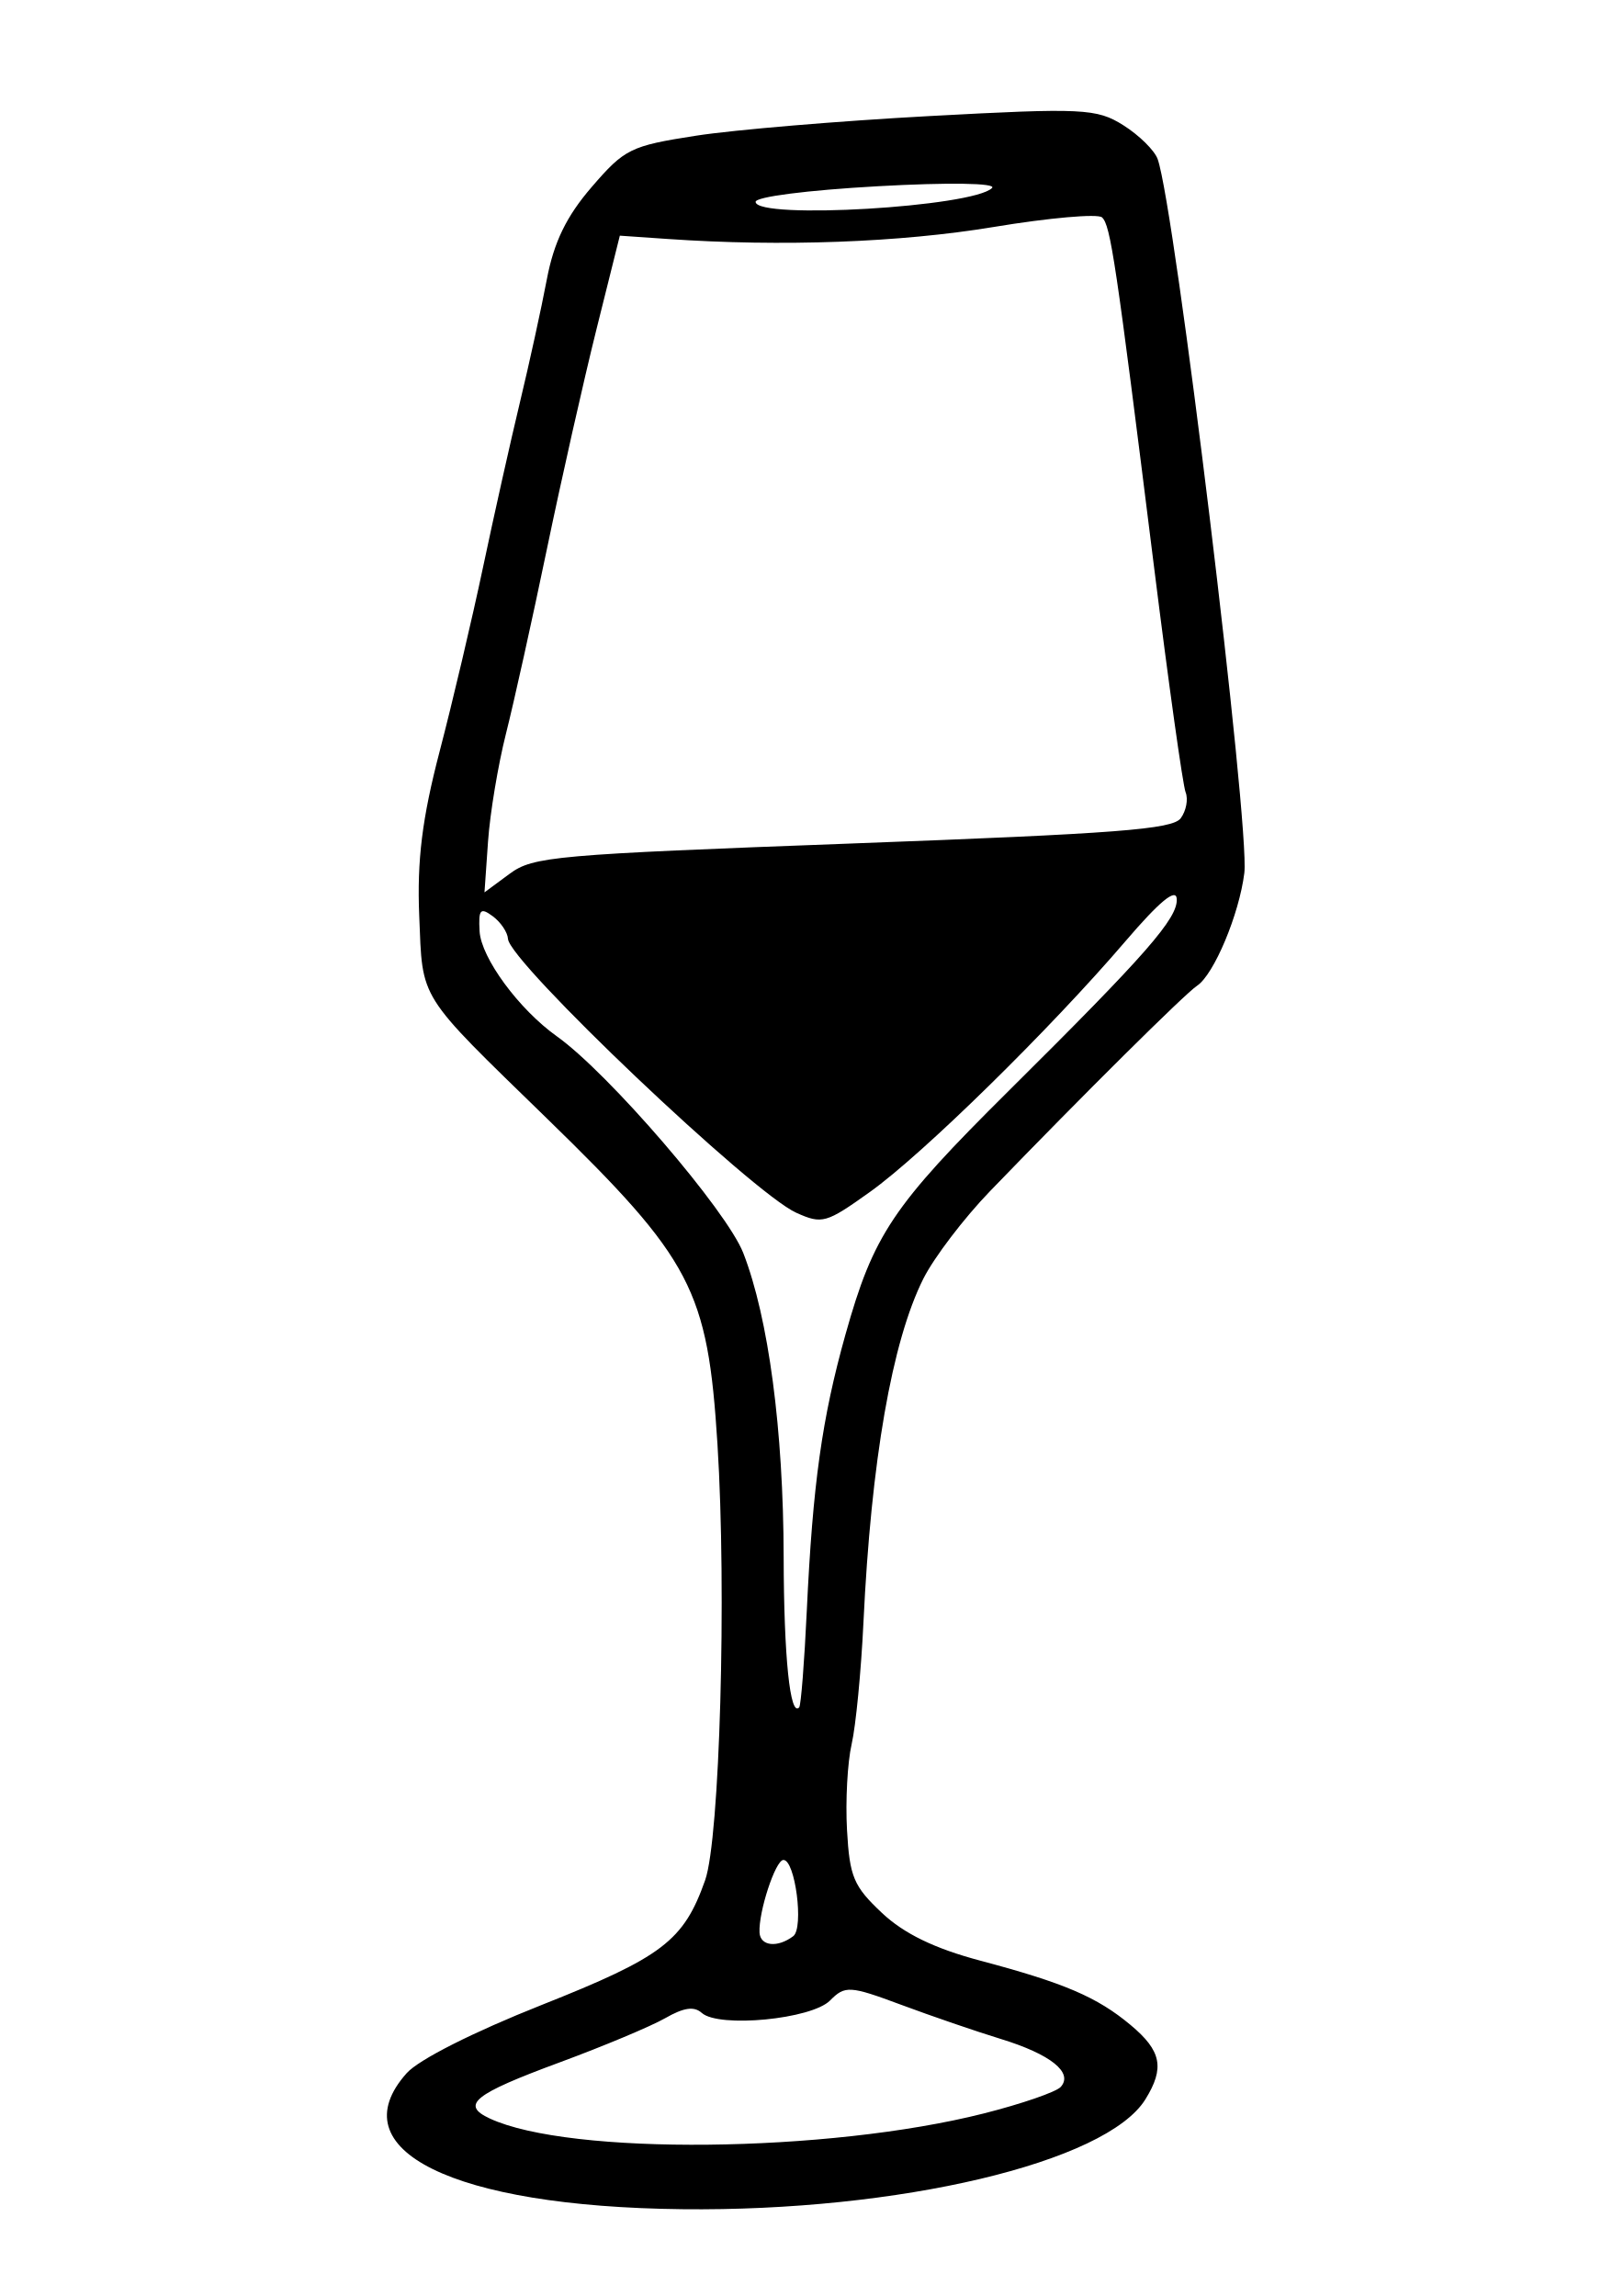
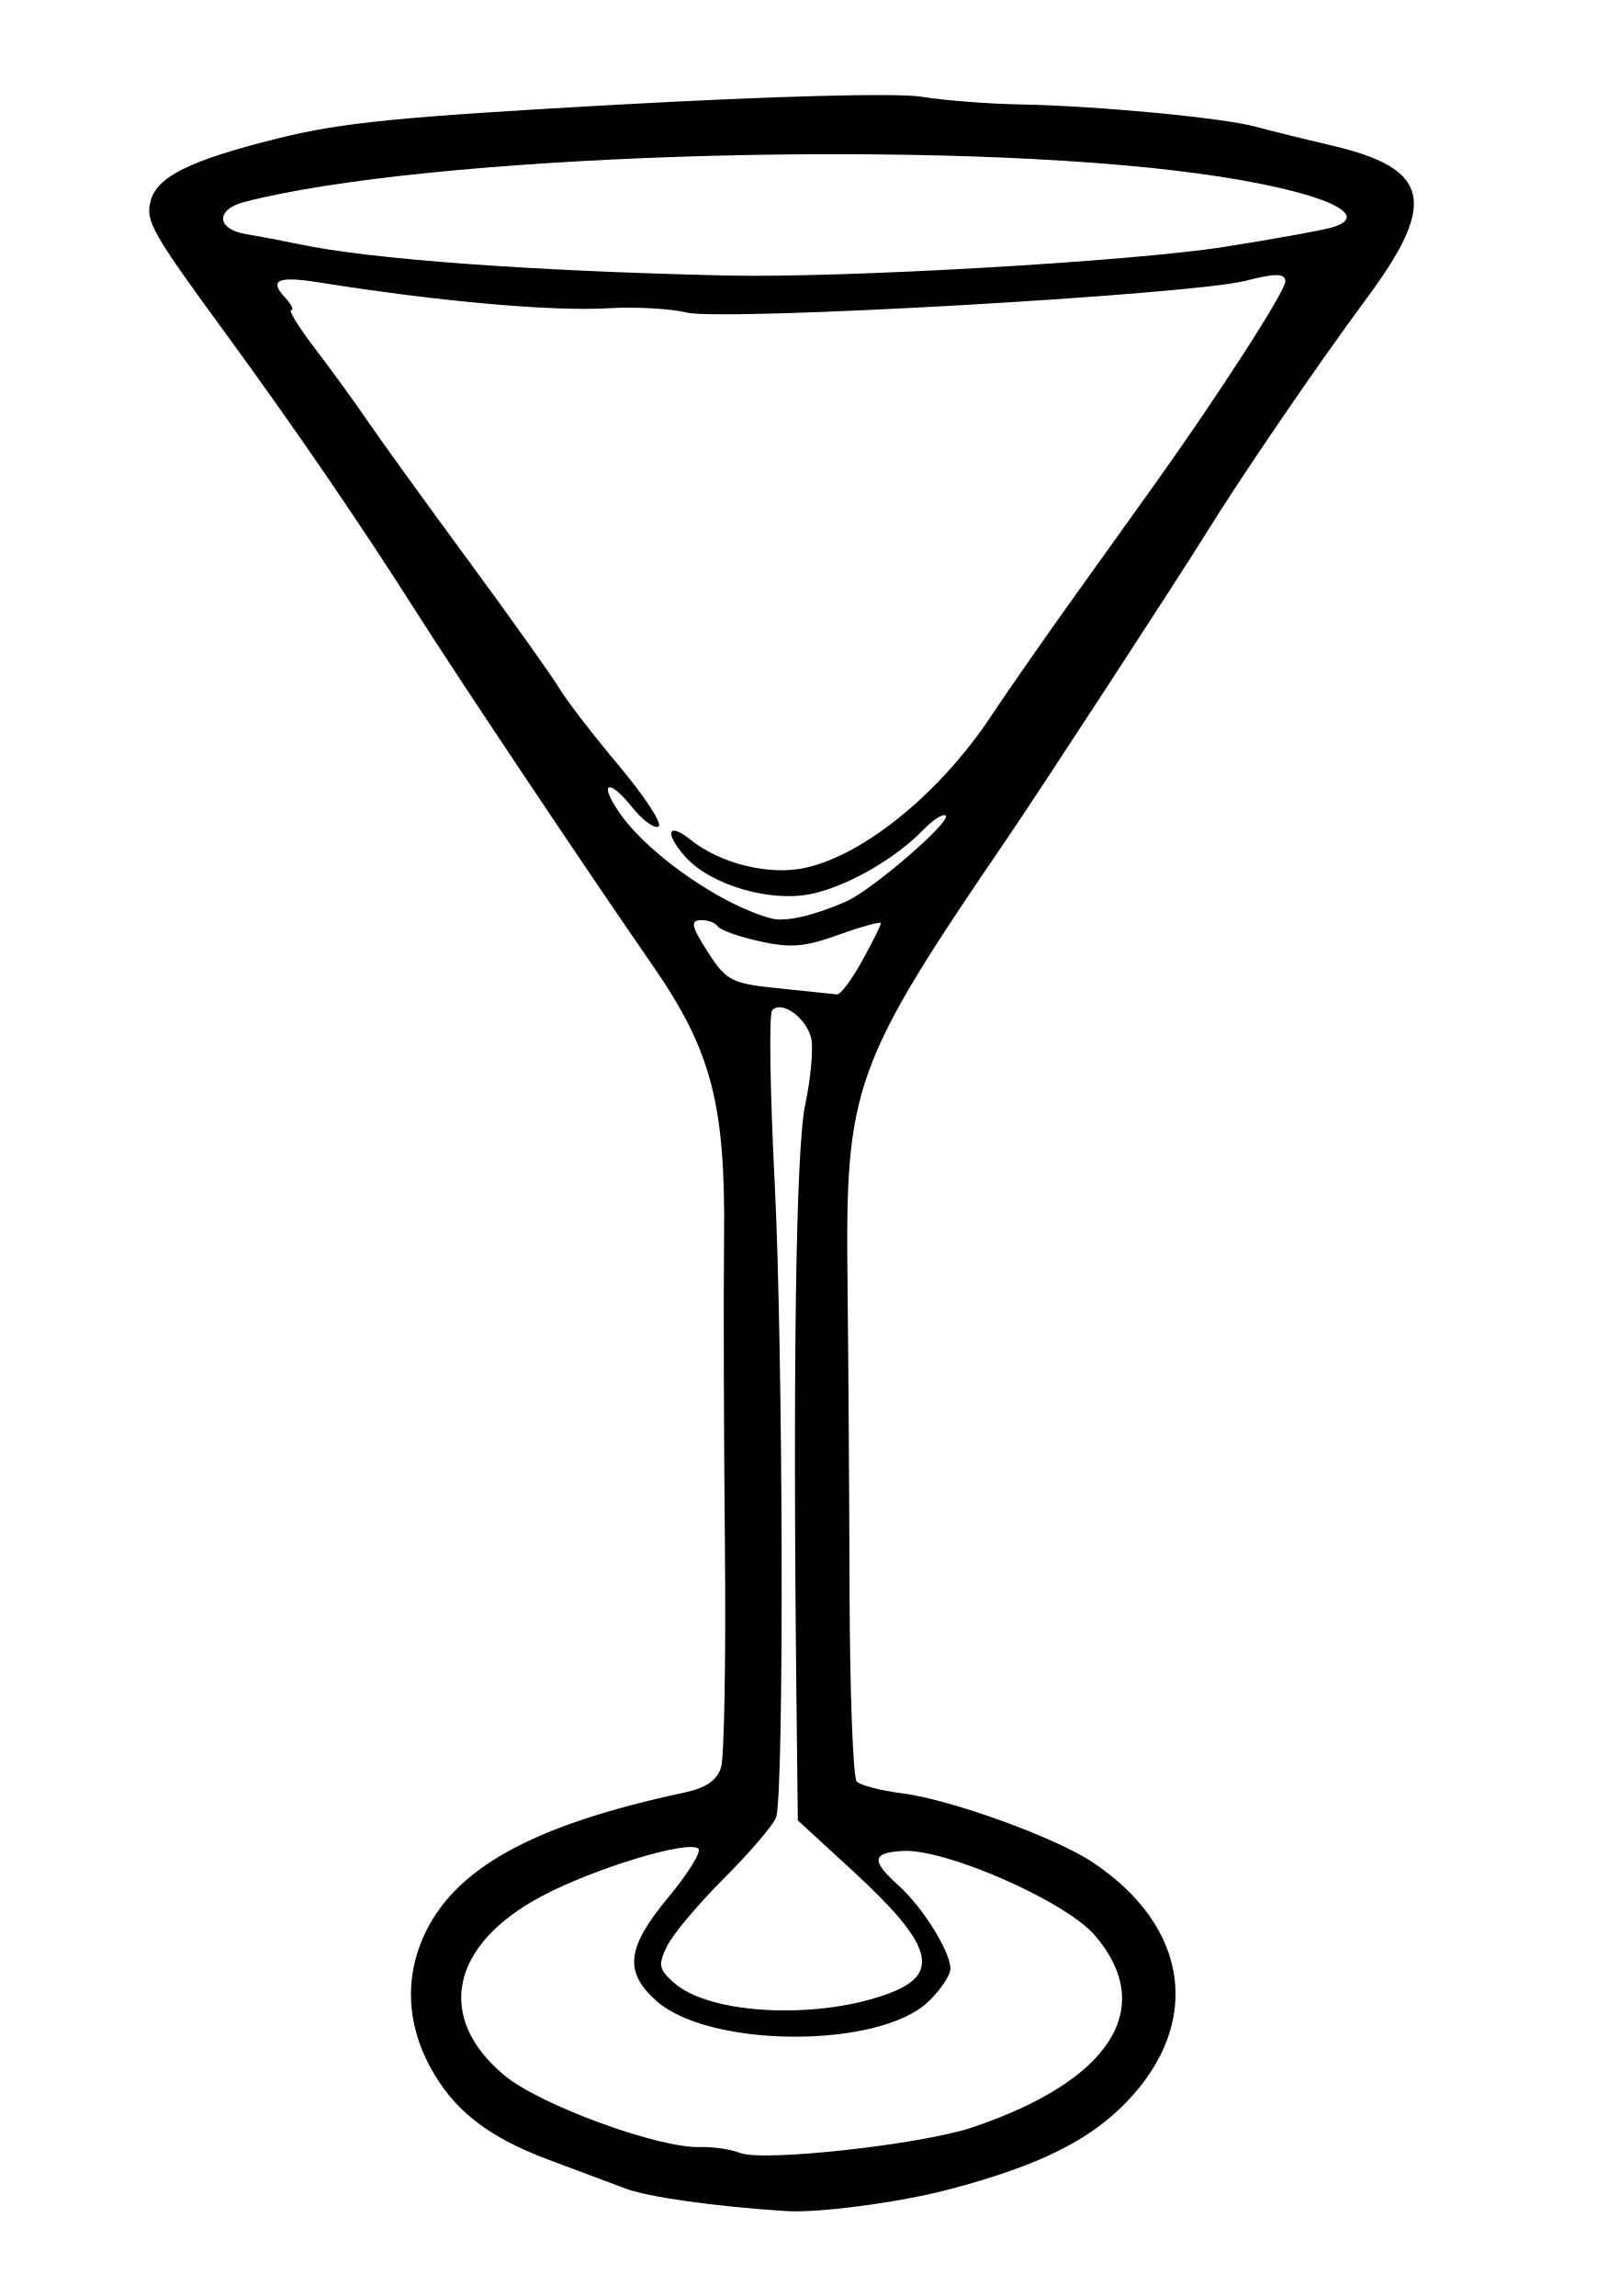
- <svg xmlns="http://www.w3.org/2000/svg" width="210mm" height="297mm" viewBox="0 0 210 297" version="1.1" id="svg8">
-   <defs id="defs2" />
-   <g id="layer1">
-     <path style="fill:#000000;stroke-width:1.204" d="m 88.185,285.772 c -29.661,-0.339 -44.465,-7.663 -35.582,-17.603 1.561,-1.747 8.594,-5.301 17.422,-8.804 15.662,-6.215 18.4,-8.303 21.173,-16.148 1.897,-5.368 2.8,-37.279 1.595,-56.4 C 91.533,166.819 89.508,162.953 70.708,144.652 53.899,128.29 54.677,129.524 54.219,118.467 c -0.297,-7.175 0.378,-12.615 2.639,-21.265 1.671,-6.394 4.198,-17.115 5.614,-23.826 1.417,-6.711 3.568,-16.326 4.78,-21.368 1.212,-5.042 2.773,-12.179 3.47,-15.86 0.913,-4.825 2.531,-8.16 5.795,-11.946 4.279,-4.963 5.02,-5.329 13.492,-6.646 4.93,-0.767 18.549,-1.913 30.263,-2.546 19.724,-1.067 21.573,-0.979 25.014,1.192 2.044,1.289 4.042,3.261 4.441,4.382 2.227,6.258 11.949,86.356 11.208,92.338 -0.662,5.347 -3.929,13.143 -6.112,14.587 -1.577,1.043 -14.761,14.125 -26.774,26.569 -3.375,3.496 -7.259,8.597 -8.632,11.336 -4.059,8.101 -6.748,23.542 -7.744,44.459 -0.3,6.317 -0.988,13.405 -1.528,15.752 -0.54,2.347 -0.809,7.342 -0.598,11.1 0.34,6.065 0.849,7.271 4.521,10.725 2.85,2.681 6.803,4.6 12.705,6.168 10.888,2.893 15.116,4.704 19.457,8.332 3.992,3.335 4.429,5.543 1.906,9.613 -5.066,8.172 -31.894,14.531 -59.949,14.21 z m 39.062,-12.388 c 4.887,-1.236 9.362,-2.78 9.944,-3.432 1.655,-1.852 -1.313,-4.226 -7.758,-6.203 -3.196,-0.98 -9.004,-2.973 -12.908,-4.428 -6.614,-2.465 -7.239,-2.502 -9.168,-0.548 -2.397,2.427 -14.384,3.585 -16.6,1.604 -0.99,-0.885 -2.318,-0.693 -4.724,0.684 -1.841,1.053 -7.972,3.623 -13.625,5.711 -11.153,4.12 -12.87,5.497 -9.061,7.268 10.313,4.797 43.693,4.454 63.9,-0.656 z m -24.653,-22.931 c 1.403,-1.06 0.245,-9.942 -1.285,-9.856 -1.032,0.058 -3.224,6.754 -3.076,9.395 0.099,1.759 2.33,1.995 4.36,0.461 z m 1.75,-42.065 c 0.77,-16.387 1.967,-24.947 5.003,-35.762 3.635,-12.953 6.086,-16.61 21.129,-31.535 17.805,-17.665 21.887,-22.33 21.717,-24.825 -0.098,-1.424 -2.24,0.35 -6.643,5.497 -9.697,11.337 -26.213,27.547 -33.02,32.409 -5.695,4.067 -6.191,4.208 -9.541,2.707 -5.645,-2.529 -37.122,-32.437 -37.29,-35.431 -0.047,-0.844 -0.935,-2.162 -1.973,-2.93 -1.6,-1.183 -1.858,-0.888 -1.699,1.944 0.193,3.445 5.094,10.107 10.004,13.601 6.679,4.752 21.965,22.527 24.103,28.028 3.263,8.394 5.188,22.899 5.22,39.317 0.025,12.947 0.832,20.765 2.008,19.449 0.23,-0.258 0.672,-5.869 0.982,-12.47 z m 5.946,-99.283 c 34.151,-1.271 41.357,-1.825 42.419,-3.261 0.704,-0.952 0.988,-2.461 0.631,-3.354 -0.357,-0.893 -2.195,-14.016 -4.085,-29.162 -4.955,-39.712 -5.621,-44.186 -6.727,-45.207 -0.547,-0.505 -6.85,0.053 -14.006,1.239 -12.122,2.009 -27.4,2.573 -42.143,1.554 l -6.213,-0.429 -3.014,12.076 c -1.658,6.642 -4.554,19.487 -6.436,28.545 -1.882,9.058 -4.258,19.771 -5.279,23.807 -1.021,4.036 -2.064,10.304 -2.317,13.928 l -0.46,6.59 3.246,-2.397 c 3.049,-2.252 5.739,-2.49 44.385,-3.928 z m 18.018,-84.793 c 0.621,-0.637 -5.691,-0.731 -14.782,-0.221 -9.162,0.514 -15.838,1.371 -15.801,2.027 0.13,2.313 28.185,0.657 30.584,-1.805 z" id="path24" />
+ <svg xmlns="http://www.w3.org/2000/svg" version="1.1" id="svg22" width="455.593" height="650.847" viewBox="0 0 455.593 650.847">
+   <defs id="defs26" />
+   <g id="g30">
+     <path style="fill:#000000;stroke-width:2.361" d="m 222.634,626.765 c -20.388,-1.354 -38.838,-3.951 -45.303,-6.377 -3.989,-1.497 -13.781,-5.163 -21.76,-8.147 -17.369,-6.495 -27.097,-14.139 -33.722,-26.496 -6.405,-11.948 -7.075,-24.726 -1.914,-36.498 8.55,-19.499 30.786,-31.849 73.984,-41.09 6.253,-1.338 9.346,-3.454 10.503,-7.185 0.902,-2.909 1.387,-31.346 1.079,-63.192 -0.308,-31.846 -0.413,-70.903 -0.233,-86.791 0.428,-37.813 -3.595,-53.24 -20.102,-77.09 -18.964,-27.4 -55.305,-81.753 -67.239,-100.565 C 102.402,148.86 83.35,121.025 64.239,94.896 43.006,65.864 41.231,62.745 42.684,57.025 44.445,50.097 53.787,45.47 78.466,39.306 c 18.295,-4.57 34.344,-6.17 96.572,-9.629 44.237,-2.459 79.334,-3.379 86.18,-2.258 6.352,1.04 19.006,2.024 28.119,2.186 21.472,0.383 57.381,3.781 66.581,6.301 3.965,1.086 13.56,3.453 21.32,5.261 28.132,6.552 30.433,16.029 10.453,43.059 -14.467,19.571 -35.544,50.414 -46.062,67.403 -7.332,11.844 -46.887,72.519 -55.586,85.268 -44.301,64.921 -46.439,70.844 -45.778,126.795 0.23,19.457 0.488,58.782 0.574,87.39 0.085,28.608 1.004,52.883 2.04,53.944 1.037,1.061 6.828,2.557 12.87,3.323 13.614,1.727 43.232,12.424 53.836,19.443 27.5,18.205 31.428,45.619 9.756,68.094 -10.504,10.893 -24.823,17.973 -49.778,24.614 -14.358,3.821 -37.404,6.897 -46.927,6.265 z m 53,-23.708 c 39.238,-13.198 52.43,-33.878 34.738,-54.456 -8.315,-9.672 -42.362,-24.624 -54.457,-23.915 -8.763,0.513 -9.031,2.739 -1.18,9.797 6.711,6.033 14.404,18.261 14.704,23.372 0.111,1.893 -2.735,6.223 -6.325,9.621 -14.037,13.289 -61.967,13.115 -77.028,-0.279 -9.254,-8.23 -8.474,-15.099 3.324,-29.293 5.651,-6.798 9.513,-13.038 8.581,-13.867 -2.852,-2.536 -29.868,5.689 -44.637,13.591 -25.723,13.761 -29.939,34.344 -10.377,50.666 10.064,8.397 43.684,20.718 55.462,20.326 3.612,-0.12 8.745,0.638 11.407,1.685 6.505,2.557 51.315,-2.378 65.787,-7.246 z m -23.137,-38.175 c 14.325,-5.522 11.724,-13.897 -10.721,-34.517 l -15.603,-14.334 -0.373,-33.206 c -1.067,-94.897 -0.165,-157.274 2.45,-169.576 1.568,-7.374 2.348,-15.824 1.734,-18.778 -1.213,-5.832 -8.417,-11.073 -11.09,-8.067 -0.911,1.024 -0.596,22.782 0.7,48.352 2.445,48.256 2.735,173.705 0.417,180.42 -0.728,2.109 -7.355,9.862 -14.728,17.228 -7.372,7.366 -14.68,16.08 -16.24,19.363 -2.505,5.271 -2.268,6.475 2.028,10.295 10.266,9.13 41.356,10.557 61.426,2.82 z m -8.087,-292.5 c 2.954,-5.35 5.346,-10.162 5.315,-10.694 -0.031,-0.532 -5.368,0.934 -11.859,3.256 -9.789,3.503 -13.612,3.829 -22.414,1.912 -5.836,-1.271 -11.231,-3.193 -11.987,-4.271 -0.757,-1.078 -2.972,-1.866 -4.922,-1.752 -2.885,0.169 -2.489,1.856 2.122,9.042 5.258,8.193 6.729,8.941 20.264,10.307 8.027,0.81 15.386,1.575 16.352,1.7 0.966,0.125 4.174,-4.151 7.129,-9.5 z m -4.51,-16.846 c 7.275,-3.184 29.957,-22.771 28.19,-24.343 -0.726,-0.646 -3.574,1.164 -6.328,4.021 -7.845,8.141 -21.297,15.883 -31.509,18.135 -11.703,2.581 -28.845,-2.436 -36.03,-10.545 -5.977,-6.746 -4.91,-9.958 1.575,-4.745 8.489,6.823 22.416,10.207 32.616,7.925 16.664,-3.728 38.126,-21.262 52.451,-42.849 4.615,-6.955 15.55,-22.642 24.301,-34.86 8.75,-12.218 18.689,-26.102 22.086,-30.853 18.275,-25.562 37.296,-55.113 37.144,-57.709 -0.133,-2.27 -2.764,-2.3 -11.24,-0.131 -15.678,4.013 -148.059,11.541 -158.483,9.012 -4.609,-1.118 -14.628,-1.667 -22.264,-1.219 -16.053,0.94 -48.221,-1.932 -81.996,-7.322 -11.685,-1.865 -14.263,-0.691 -9.555,4.351 1.755,1.879 2.514,3.457 1.685,3.505 -0.828,0.049 2.258,5.008 6.859,11.021 4.601,6.013 11.276,15.212 14.834,20.442 3.558,5.23 16.401,23.014 28.54,39.52 12.139,16.506 23.735,32.802 25.768,36.213 2.034,3.411 9.657,13.303 16.941,21.983 7.284,8.68 12.341,16.415 11.238,17.189 -1.103,0.775 -4.514,-1.711 -7.58,-5.523 -6.994,-8.697 -9.564,-6.72 -3.037,2.337 8.414,11.675 29.214,25.919 42.803,29.312 3.898,0.973 11.863,-0.874 20.991,-4.869 z M 347.27,69.956 c 13.531,-2.143 27.032,-4.571 30.002,-5.395 14.363,-3.986 -7.04,-11.832 -44.275,-16.229 -75.79,-8.952 -212.719,-4.32 -263.733,8.921 -8.265,2.145 -7.937,7.742 0.535,9.126 3.611,0.59 10.337,1.867 14.946,2.838 20.379,4.295 65.529,7.607 121.121,8.885 33.004,0.759 115.015,-3.965 141.405,-8.145 z" id="path34" />
  </g>
</svg>
